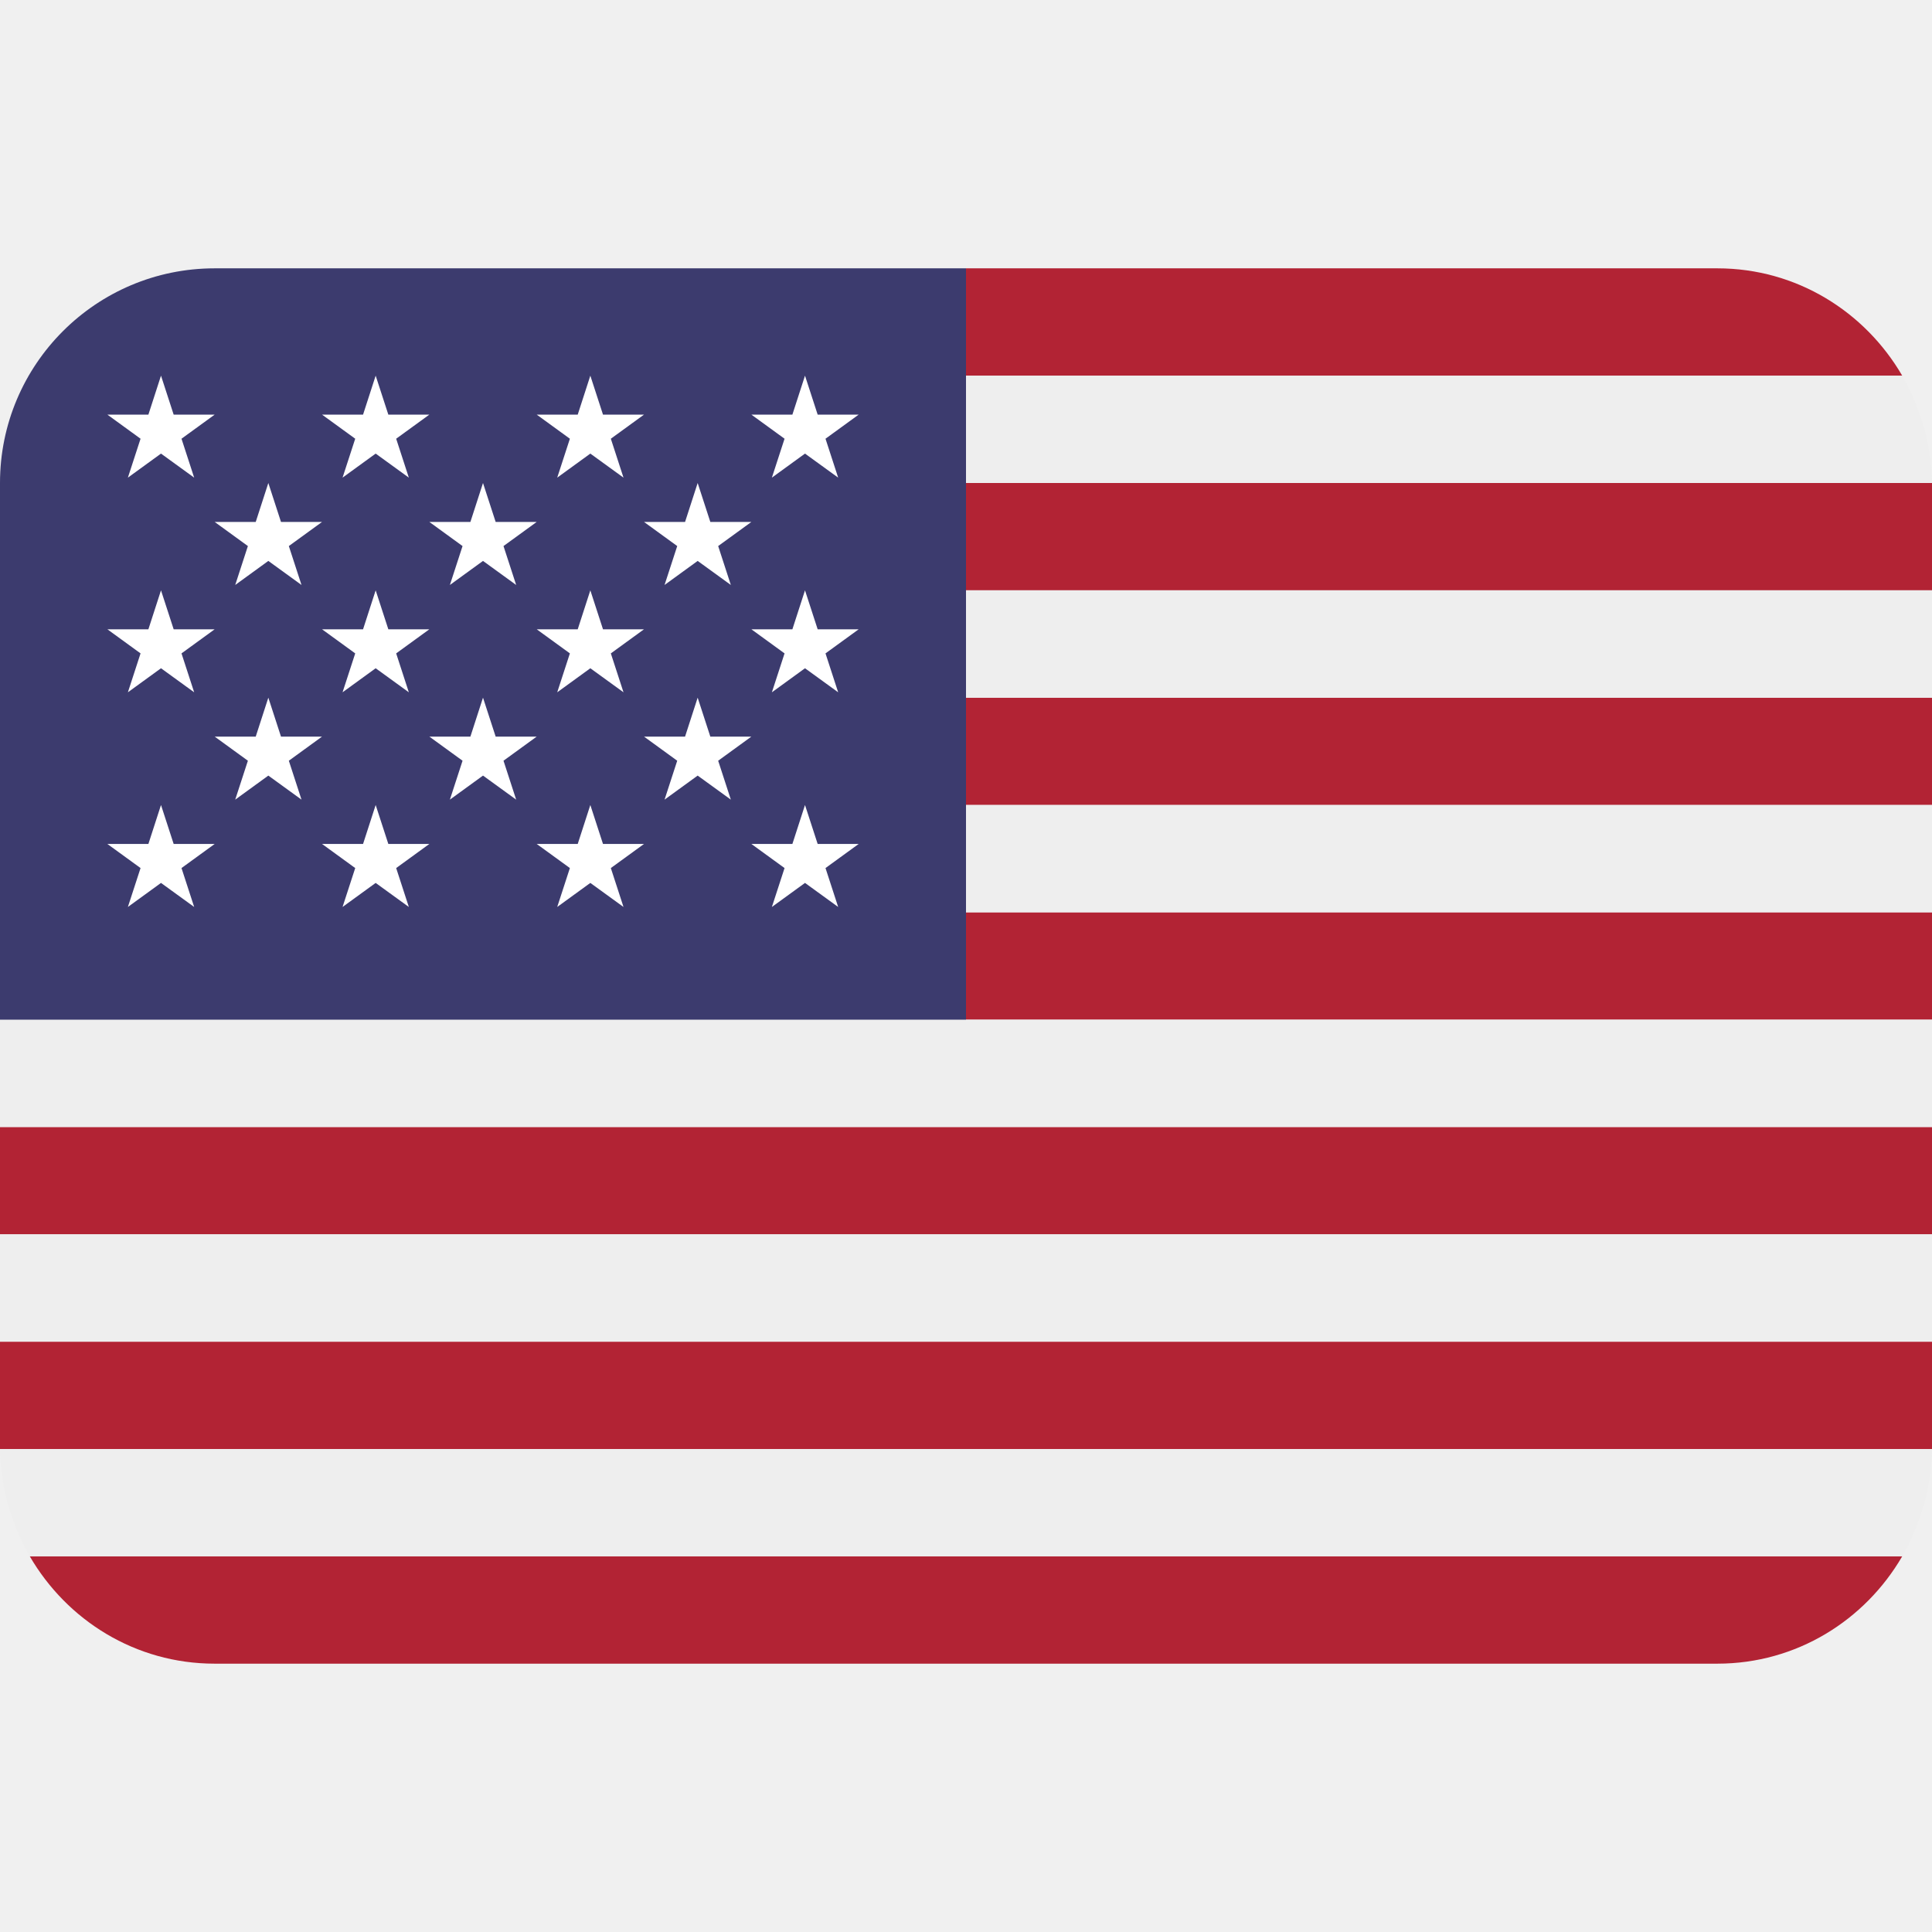
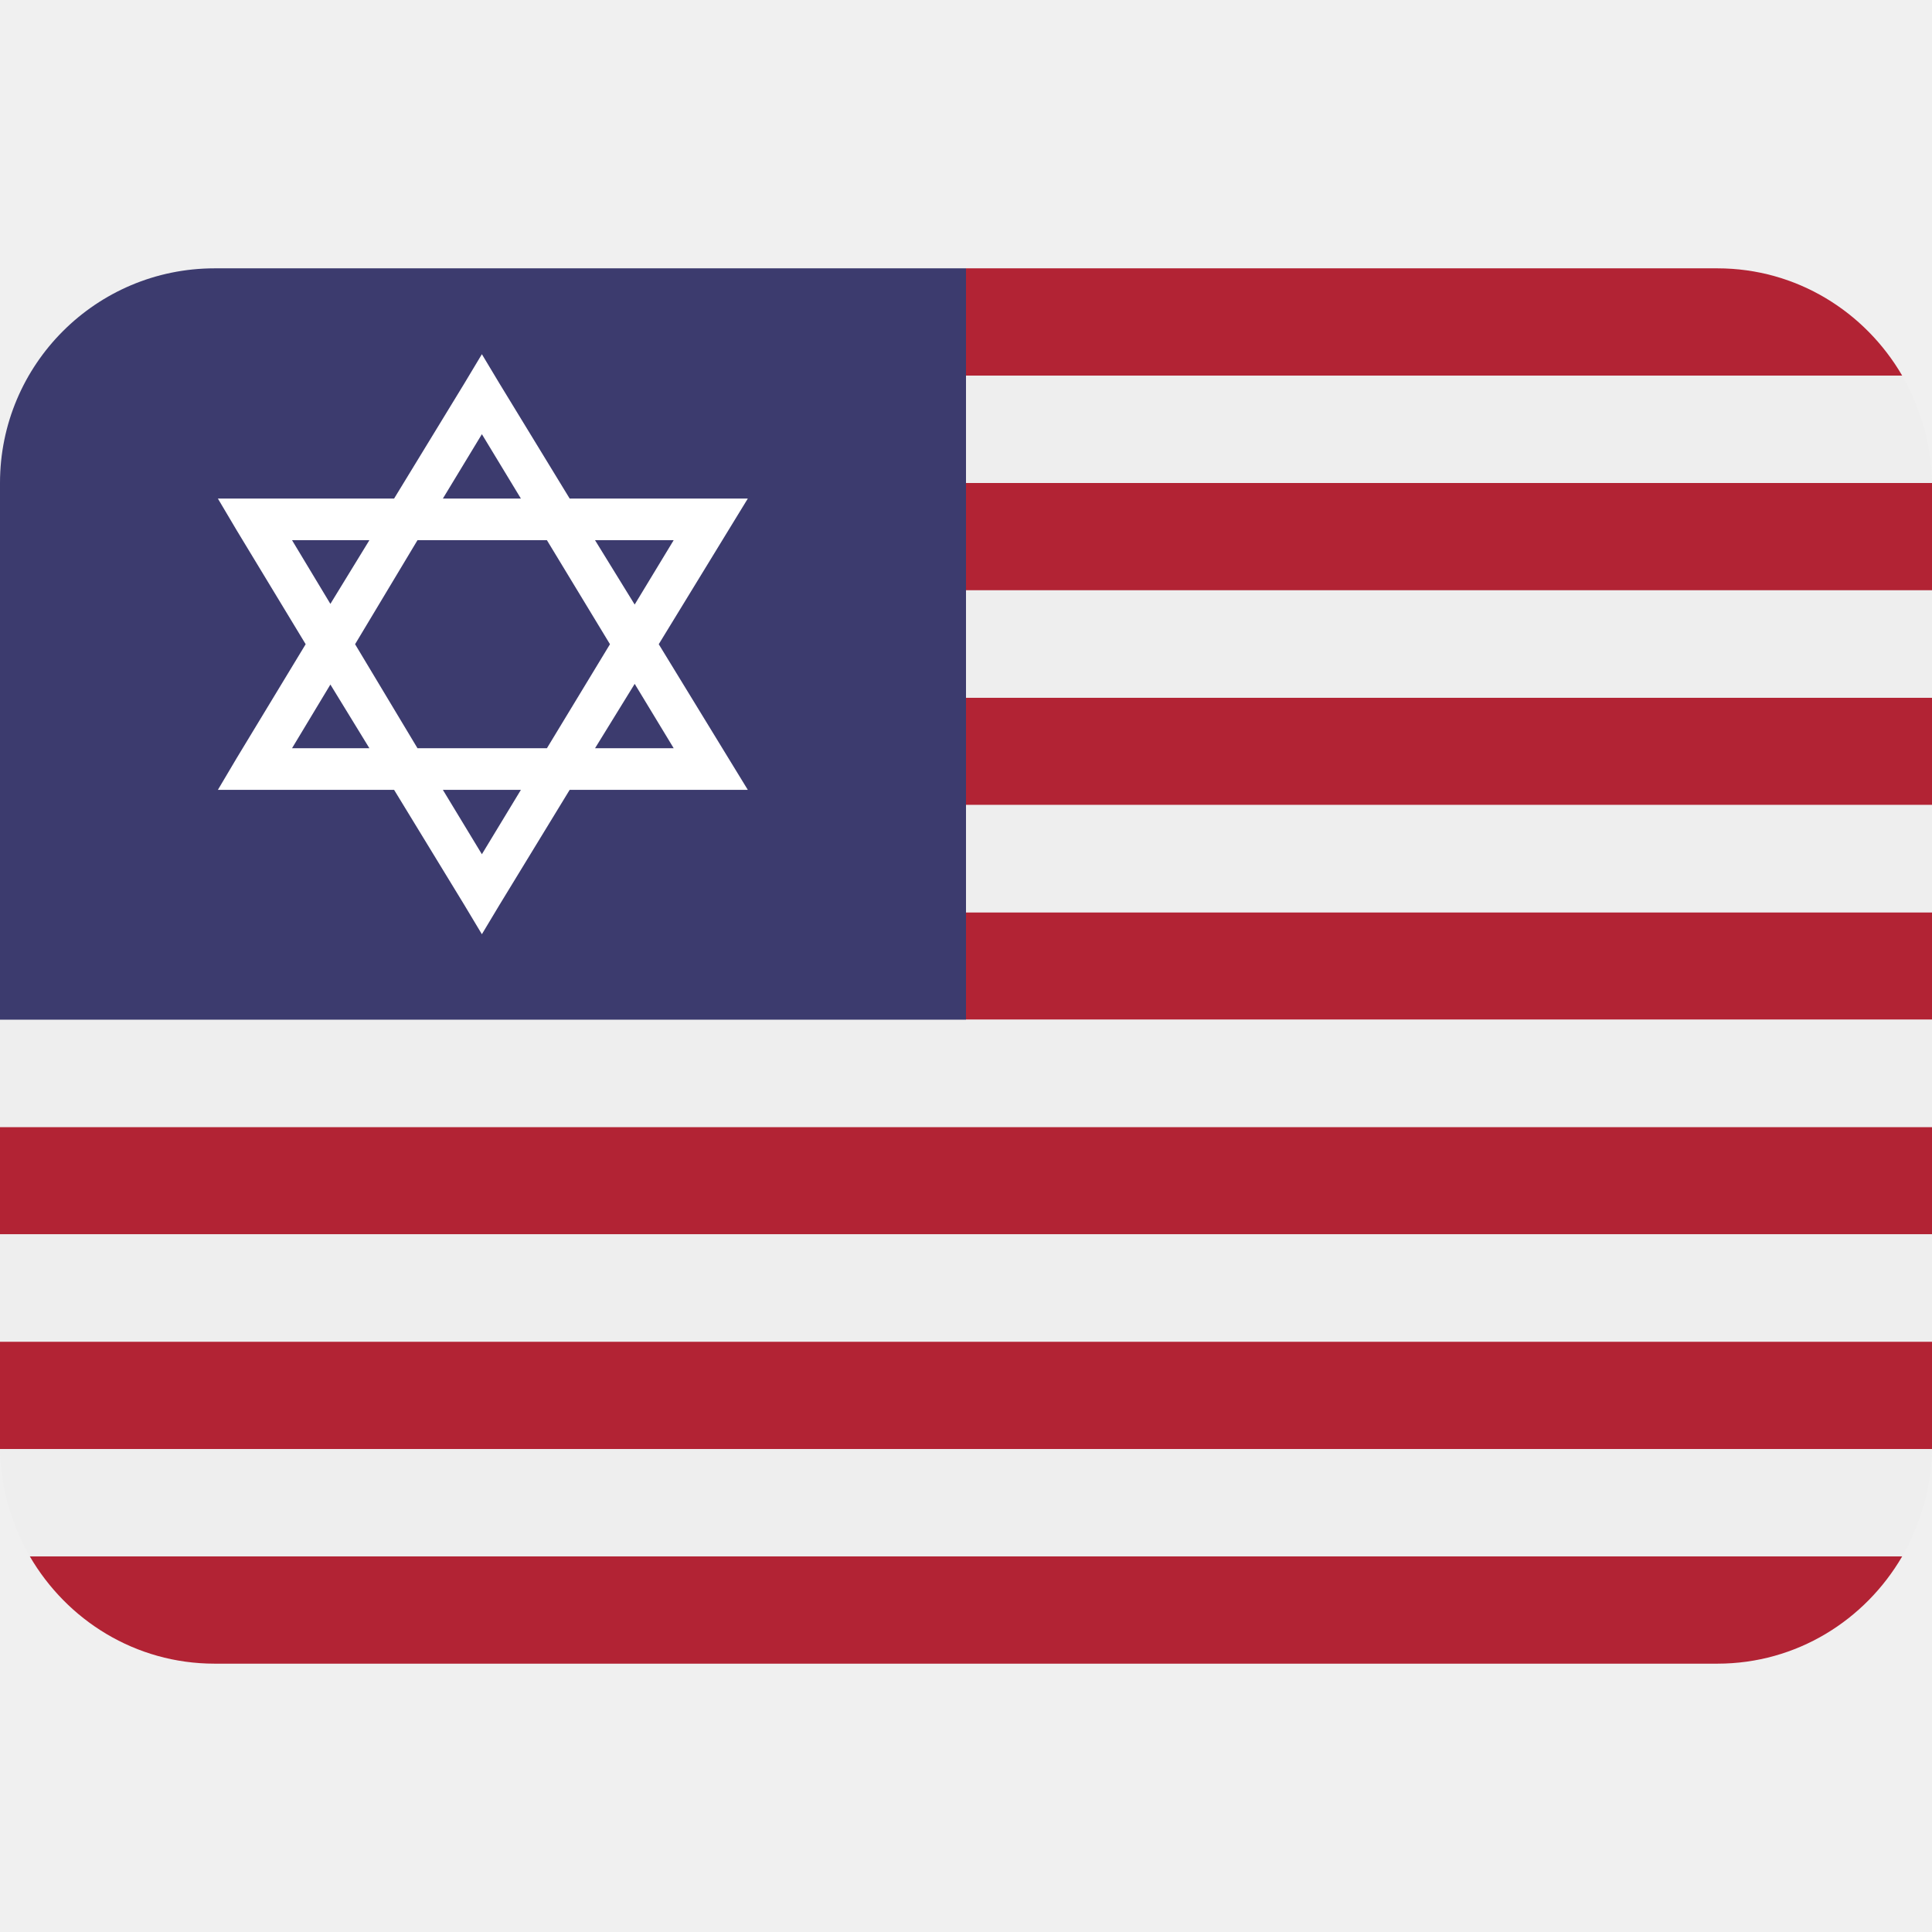
- <svg xmlns="http://www.w3.org/2000/svg" viewBox="0 0 36 36">
-   <path fill="#B22334" d="M35.445 7C34.752 5.809 33.477 5 32 5H18v2h17.445zM0 25h36v2H0zm18-8h18v2H18zm0-4h18v2H18zM0 21h36v2H0zm4 10h28c1.477 0 2.752-.809 3.445-2H.555c.693 1.191 1.968 2 3.445 2zM18 9h18v2H18z" />
-   <path fill="#EEE" d="M.068 27.679c.017.093.036.186.059.277.026.101.058.198.092.296.089.259.197.509.333.743L.555 29h34.89l.002-.004c.135-.233.243-.483.332-.741.034-.099.067-.198.093-.301.023-.09.042-.182.059-.275.041-.22.069-.446.069-.679H0c0 .233.028.458.068.679zM0 23h36v2H0zm0-4v2h36v-2H18zm18-4h18v2H18zm0-4h18v2H18zM0 9c0-.233.03-.457.068-.679C.028 8.542 0 8.767 0 9zm.555-2l-.003.005L.555 7zM.128 8.044c.025-.102.06-.199.092-.297-.034.098-.066.196-.092.297zM18 9h18c0-.233-.028-.459-.069-.68-.017-.092-.035-.184-.059-.274-.027-.103-.059-.203-.094-.302-.089-.258-.197-.507-.332-.74.001-.001 0-.003-.001-.004H18v2z" />
-   <path fill="#3C3B6E" d="M18 5H4C1.791 5 0 6.791 0 9v10h18V5z" />
-   <path fill="#FFF" d="M2.001 7.726l.618.449-.236.725L3 8.452l.618.448-.236-.725L4 7.726h-.764L3 7l-.235.726zm2 2l.618.449-.236.725.617-.448.618.448-.236-.725L6 9.726h-.764L5 9l-.235.726zm4 0l.618.449-.236.725.617-.448.618.448-.236-.725.618-.449h-.764L9 9l-.235.726zm4 0l.618.449-.236.725.617-.448.618.448-.236-.725.618-.449h-.764L13 9l-.235.726zm-8 4l.618.449-.236.725.617-.448.618.448-.236-.725.618-.449h-.764L5 13l-.235.726zm4 0l.618.449-.236.725.617-.448.618.448-.236-.725.618-.449h-.764L9 13l-.235.726zm4 0l.618.449-.236.725.617-.448.618.448-.236-.725.618-.449h-.764L13 13l-.235.726zm-6-6l.618.449-.236.725L7 8.452l.618.448-.236-.725L8 7.726h-.764L7 7l-.235.726zm4 0l.618.449-.236.725.617-.448.618.448-.236-.725.618-.449h-.764L11 7l-.235.726zm4 0l.618.449-.236.725.617-.448.618.448-.236-.725.618-.449h-.764L15 7l-.235.726zm-12 4l.618.449-.236.725.617-.448.618.448-.236-.725.618-.449h-.764L3 11l-.235.726zM6.383 12.9L7 12.452l.618.448-.236-.725.618-.449h-.764L7 11l-.235.726h-.764l.618.449zm3.618-1.174l.618.449-.236.725.617-.448.618.448-.236-.725.618-.449h-.764L11 11l-.235.726zm4 0l.618.449-.236.725.617-.448.618.448-.236-.725.618-.449h-.764L15 11l-.235.726zm-12 4l.618.449-.236.725.617-.448.618.448-.236-.725.618-.449h-.764L3 15l-.235.726zM6.383 16.9L7 16.452l.618.448-.236-.725.618-.449h-.764L7 15l-.235.726h-.764l.618.449zm3.618-1.174l.618.449-.236.725.617-.448.618.448-.236-.725.618-.449h-.764L11 15l-.235.726zm4 0l.618.449-.236.725.617-.448.618.448-.236-.725.618-.449h-.764L15 15l-.235.726z" />
+ <svg xmlns="http://www.w3.org/2000/svg" viewBox="0 0 36 36" version="1.1" id="svg4" xml:space="preserve">
+   <defs id="defs4" />
+   <path fill="#B22334" d="M35.445 7C34.752 5.809 33.477 5 32 5H18v2h17.445zM0 25h36v2H0zm18-8h18v2H18zm0-4h18v2H18zM0 21h36v2H0zm4 10h28c1.477 0 2.752-.809 3.445-2H.555c.693 1.191 1.968 2 3.445 2zM18 9h18v2H18z" id="path1" />
+   <path fill="#EEE" d="M.068 27.679c.017.093.036.186.059.277.026.101.058.198.092.296.089.259.197.509.333.743L.555 29h34.89l.002-.004c.135-.233.243-.483.332-.741.034-.099.067-.198.093-.301.023-.09.042-.182.059-.275.041-.22.069-.446.069-.679H0c0 .233.028.458.068.679zM0 23h36v2H0zm0-4v2h36v-2H18zm18-4h18v2H18zm0-4h18v2H18zM0 9c0-.233.03-.457.068-.679C.028 8.542 0 8.767 0 9zm.555-2l-.003.005L.555 7zM.128 8.044c.025-.102.06-.199.092-.297-.034.098-.066.196-.092.297zM18 9h18c0-.233-.028-.459-.069-.68-.017-.092-.035-.184-.059-.274-.027-.103-.059-.203-.094-.302-.089-.258-.197-.507-.332-.74.001-.001 0-.003-.001-.004H18v2z" id="path2" />
+   <path fill="#3C3B6E" d="M18 5H4C1.791 5 0 6.791 0 9v10h18V5z" id="path3" />
+   <g style="fill:#ffffff;stroke:#ffffff;stroke-width:0" id="g4" transform="matrix(0.3877122,0,0,0.3877122,2.775812,5.800464)">
+     <g id="SVGRepo_bgCarrier" stroke-width="0" />
+     <g id="SVGRepo_tracerCarrier" stroke-linecap="round" stroke-linejoin="round" />
+     <g id="SVGRepo_iconCarrier">
+       <path d="M 16,2.062 15.156,3.469 11.781,9 H 3.312 L 4.219,10.531 7.531,16 4.219,21.469 3.312,23 h 8.469 l 3.375,5.531 L 16,29.938 16.844,28.531 20.219,23 h 8.562 L 27.844,21.469 24.5,16 27.844,10.531 28.781,9 h -8.562 l -3.375,-5.531 z M 16,5.906 17.875,9 h -3.75 z M 6.875,11 h 3.719 l -1.875,3.062 z m 6.031,0 H 19.125 l 3.031,5 -3.031,5 h -6.219 l -3,-5 z m 8.531,0 h 3.781 l -1.875,3.094 z M 23.344,17.906 25.219,21 H 21.438 Z M 8.719,17.938 10.594,21 H 6.875 Z M 14.125,23 h 3.75 L 16,26.094 Z" id="path1-6" />
+     </g>
+   </g>
</svg>
